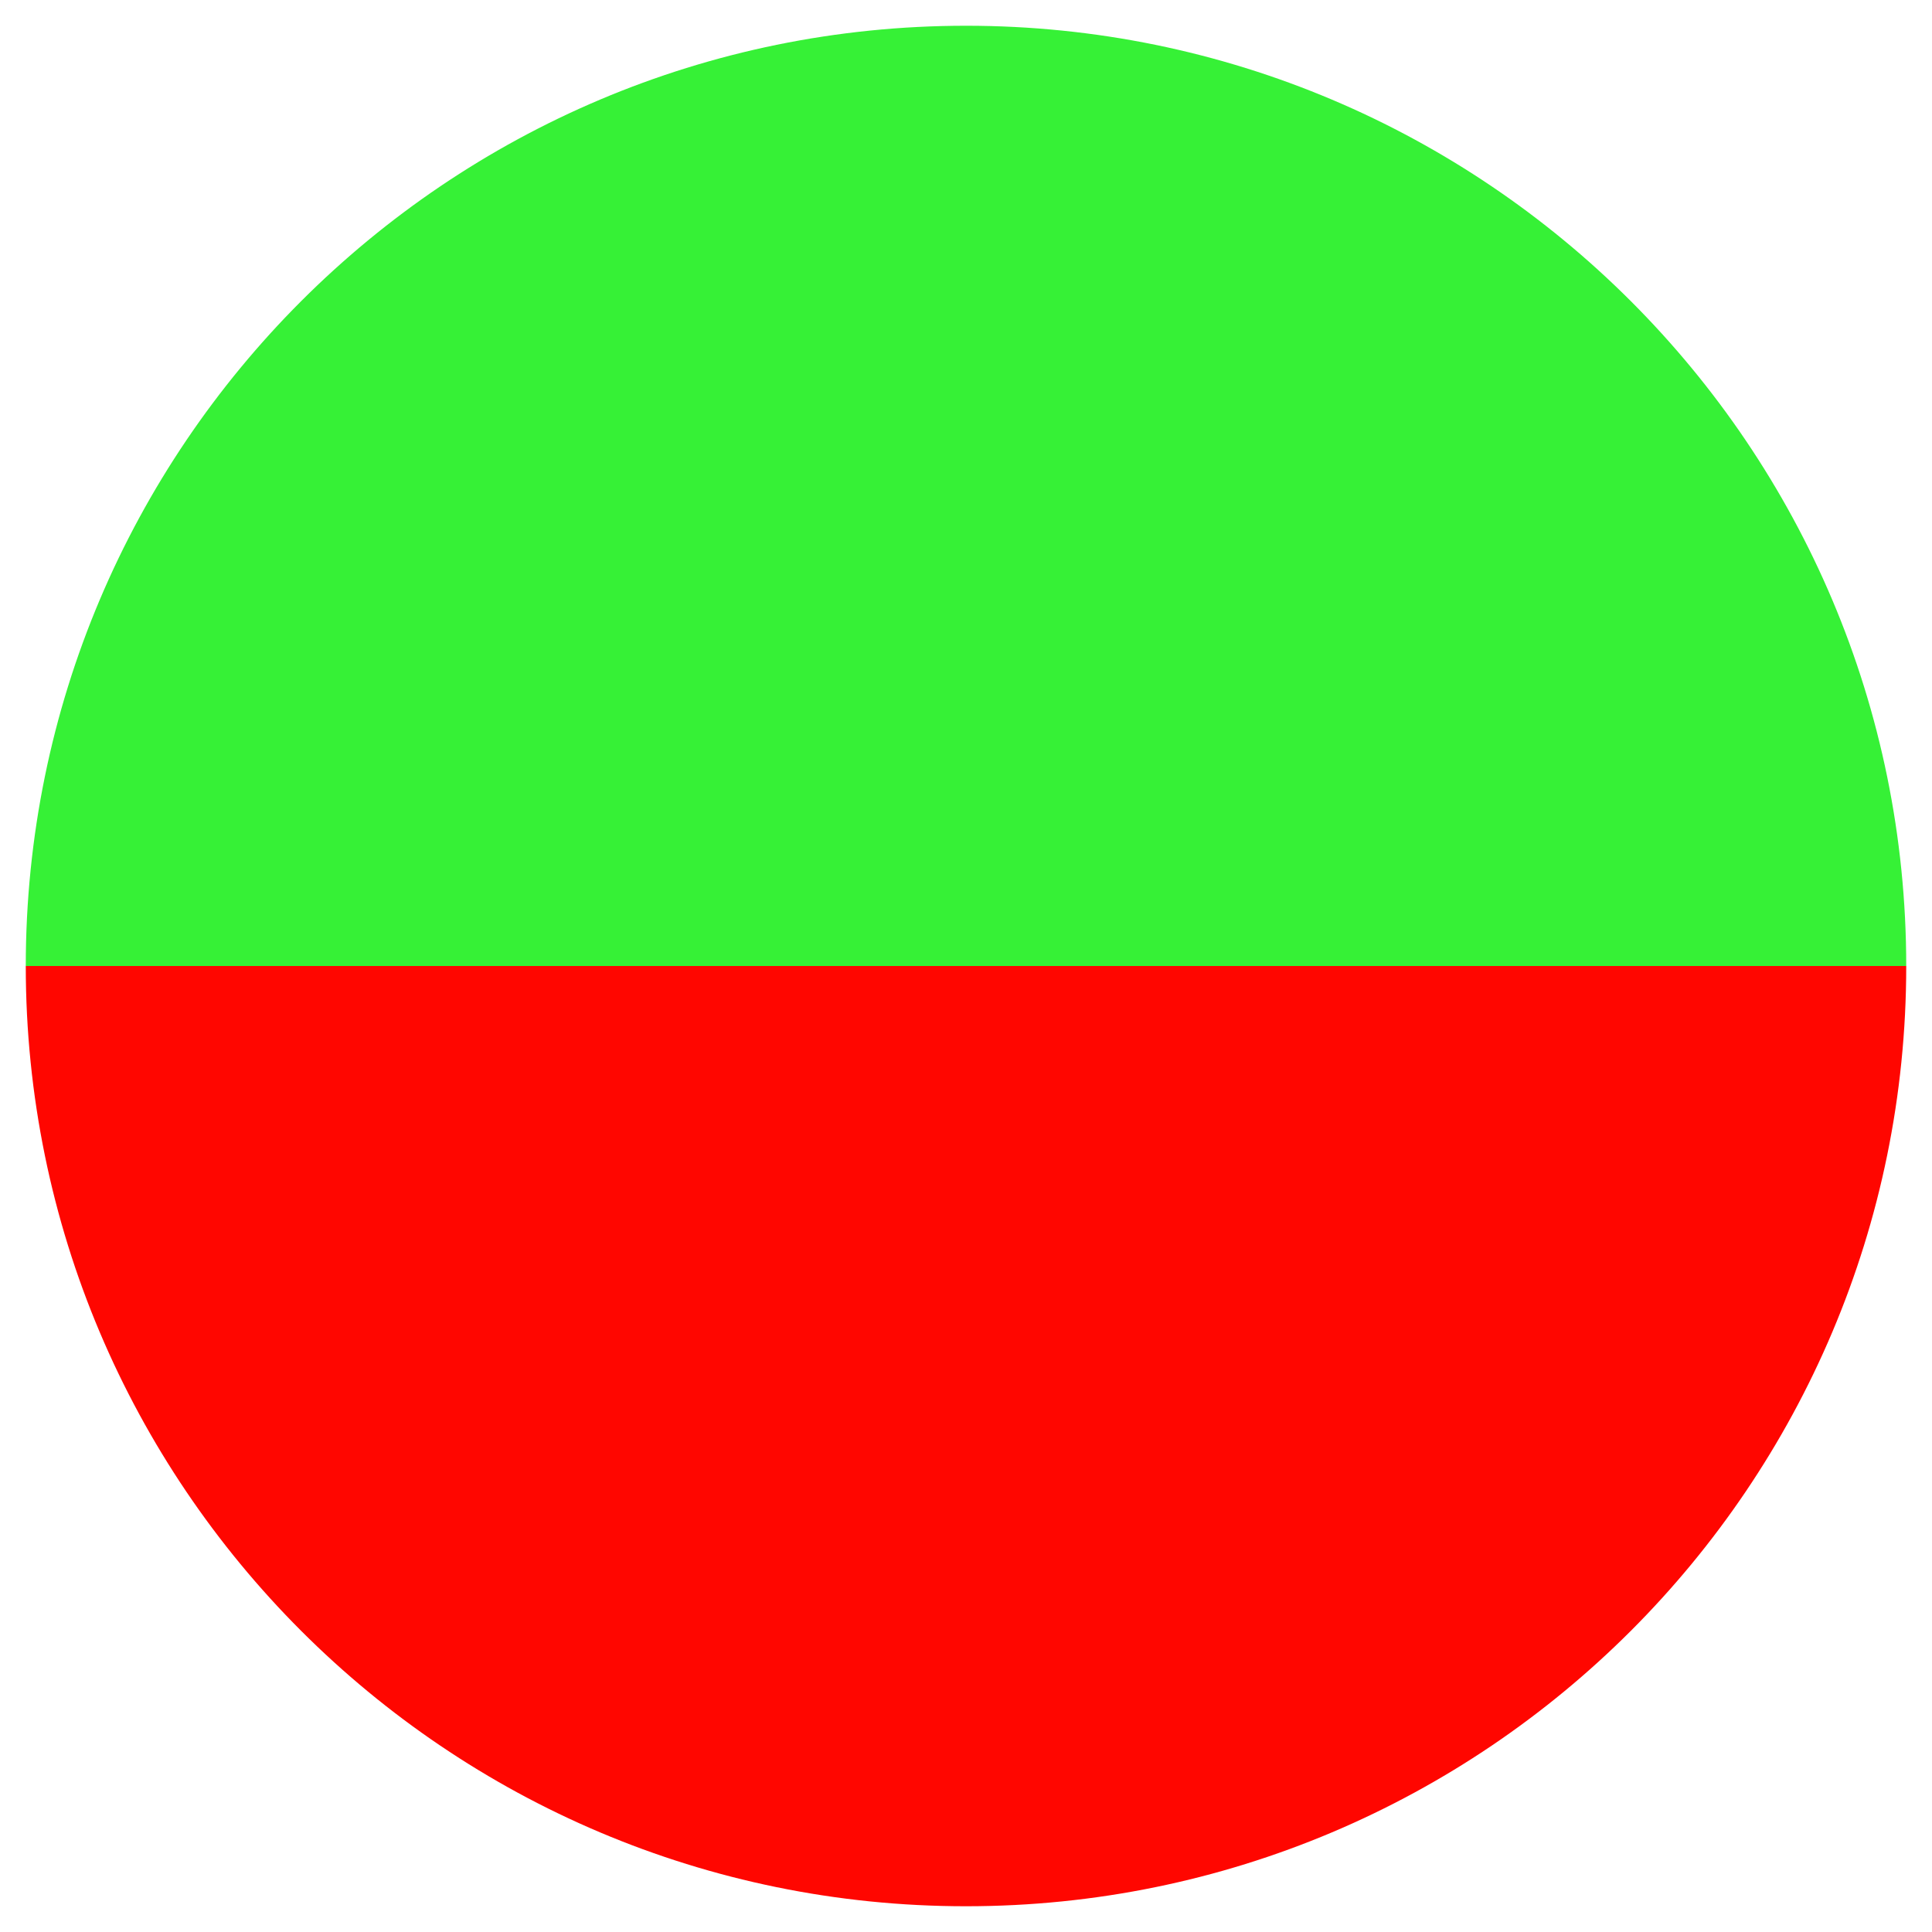
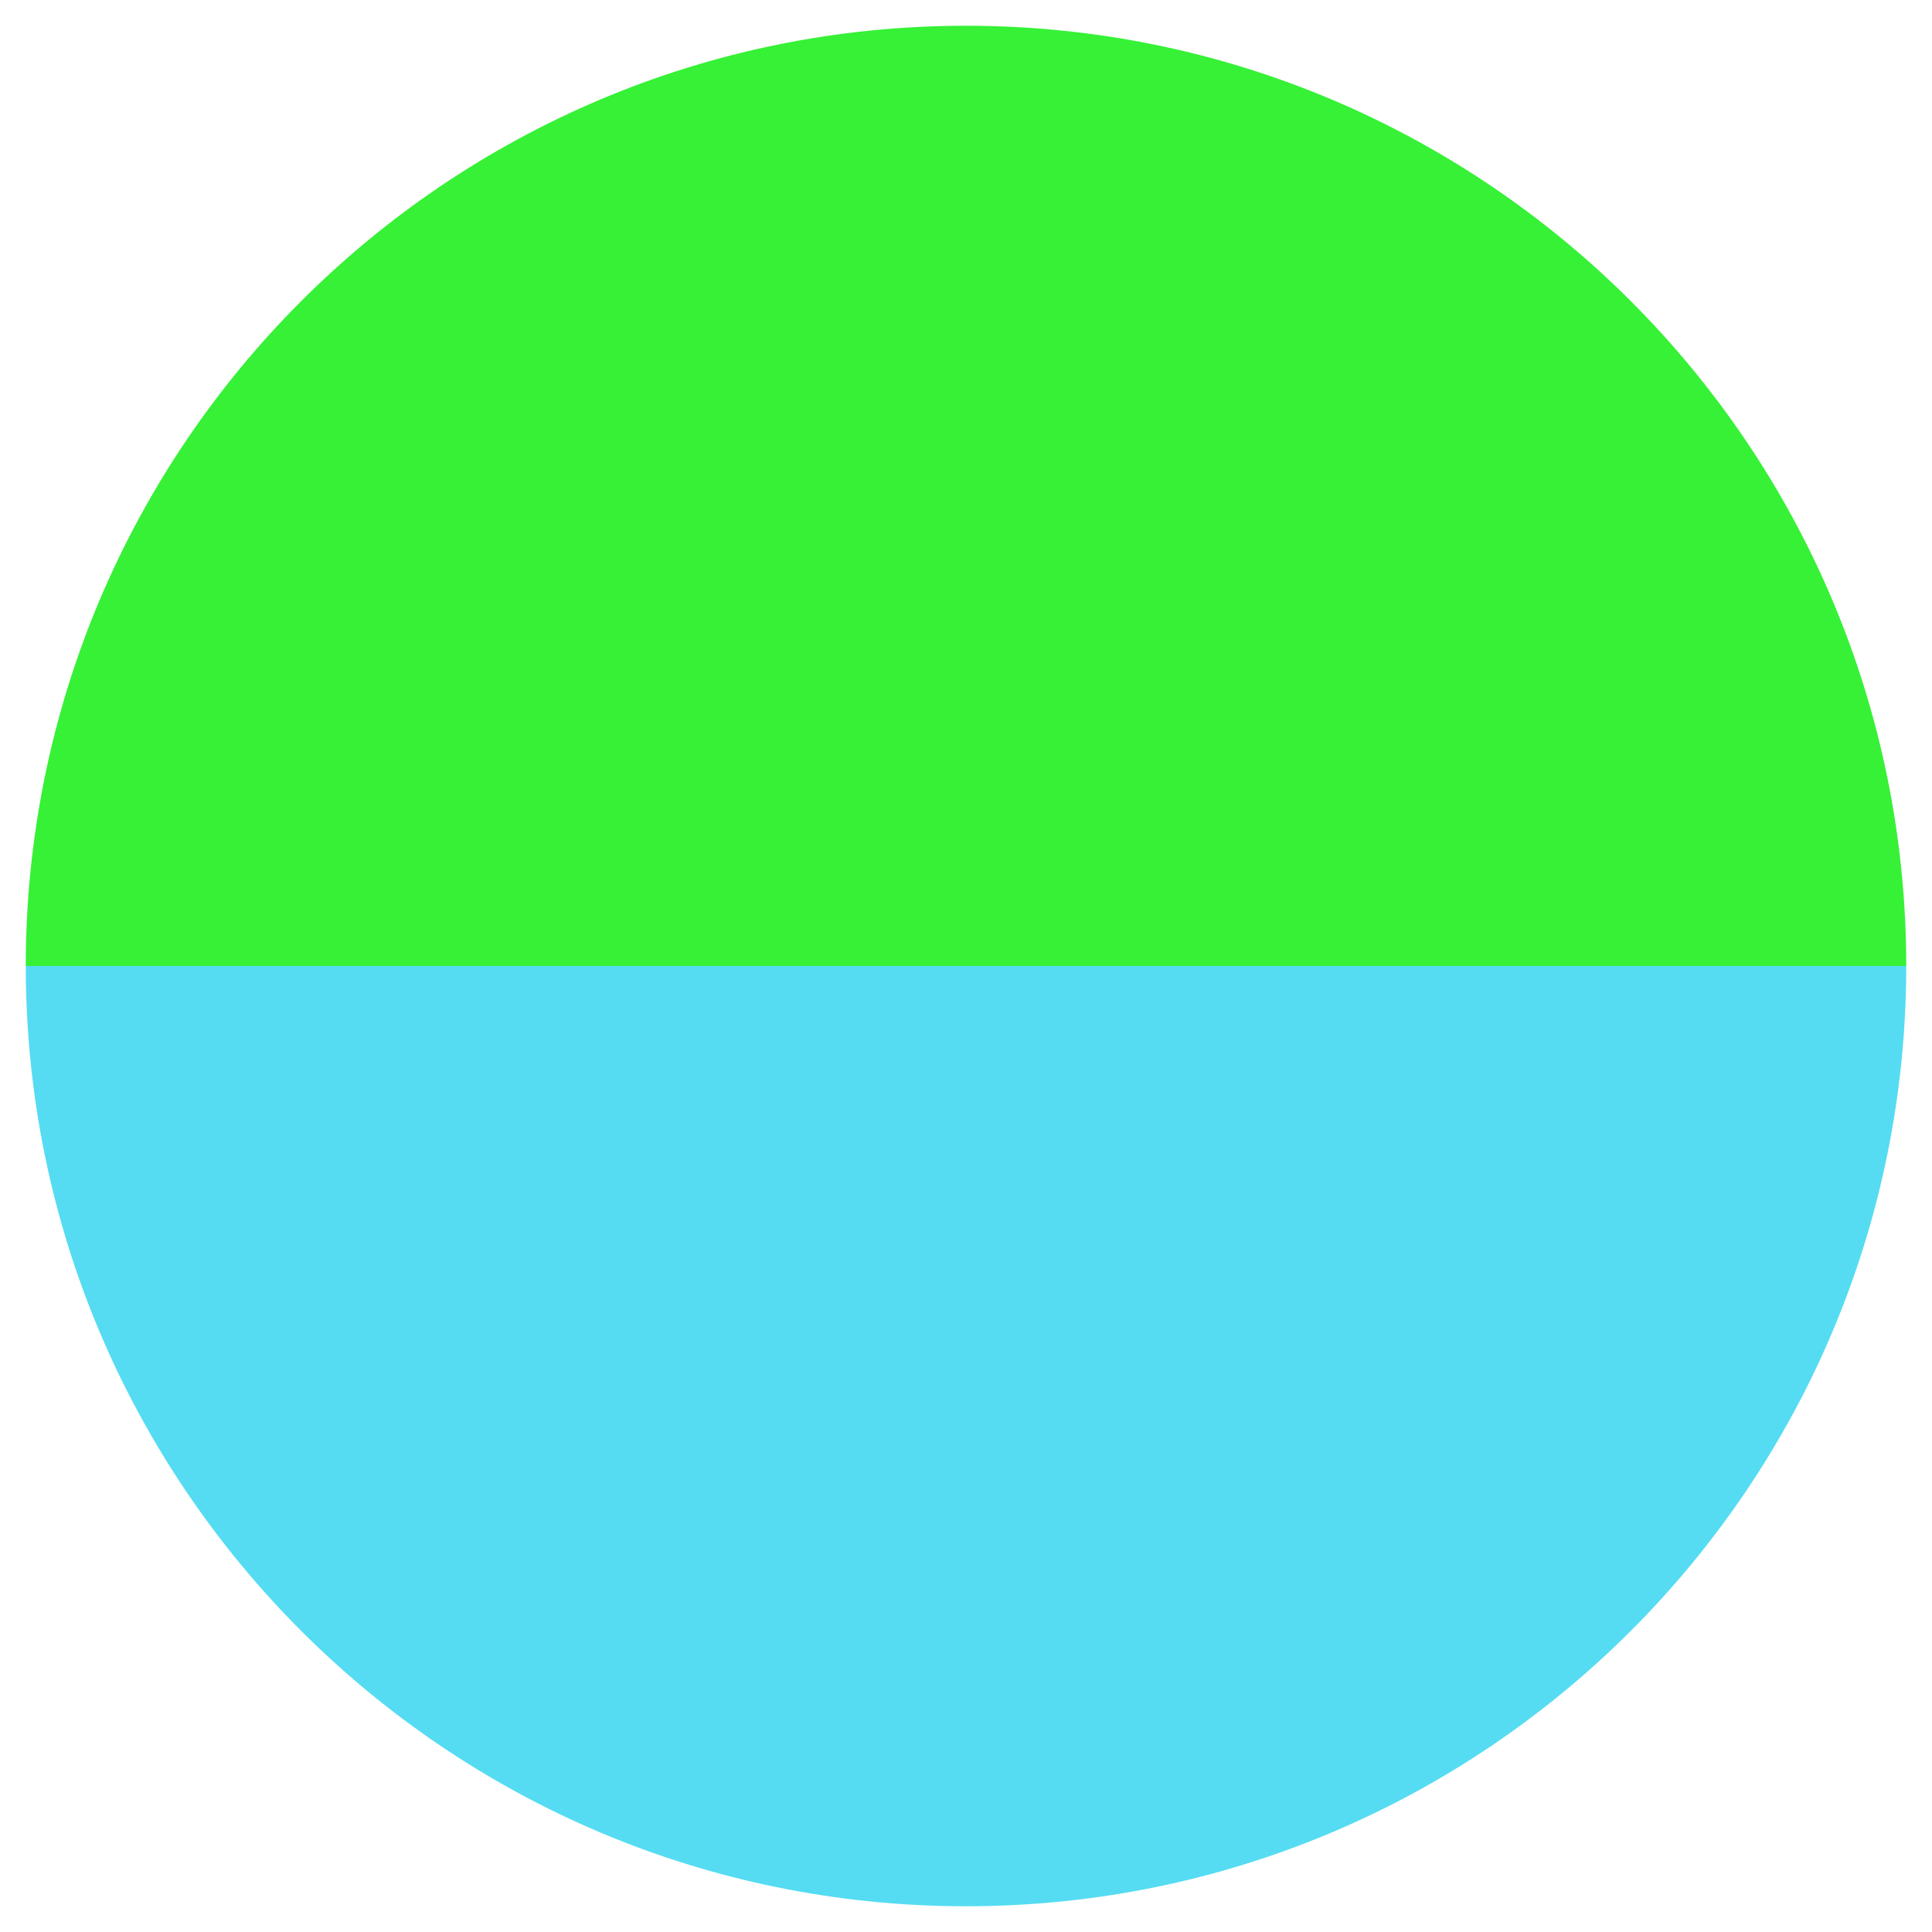
<svg xmlns="http://www.w3.org/2000/svg" version="1.1" id="Capa_1" x="0px" y="0px" width="900px" height="900px" viewBox="0 0 900 900" enable-background="new 0 0 900 900" xml:space="preserve">
  <g>
    <path fill="#36F136" d="M887.996,450H12.005c0-241.903,196.104-438.006,437.986-438.006   C691.893,11.993,887.996,208.097,887.996,450z" />
-     <path fill="#FF0600" d="M449.991,888.006C208.108,888.006,12.005,691.902,12.005,450h875.991   C887.996,691.902,691.892,888.006,449.991,888.006z" />
+     <path fill="#55DCF2" d="M449.991,888.006C208.108,888.006,12.005,691.902,12.005,450h875.991   C887.996,691.902,691.892,888.006,449.991,888.006z" />
    <path fill="none" d="M449.991,888.006C208.108,888.006,12.005,691.902,12.005,450S208.108,11.993,449.991,11.993   c241.902,0,438.005,196.104,438.005,438.006S691.892,888.006,449.991,888.006z" />
  </g>
</svg>
